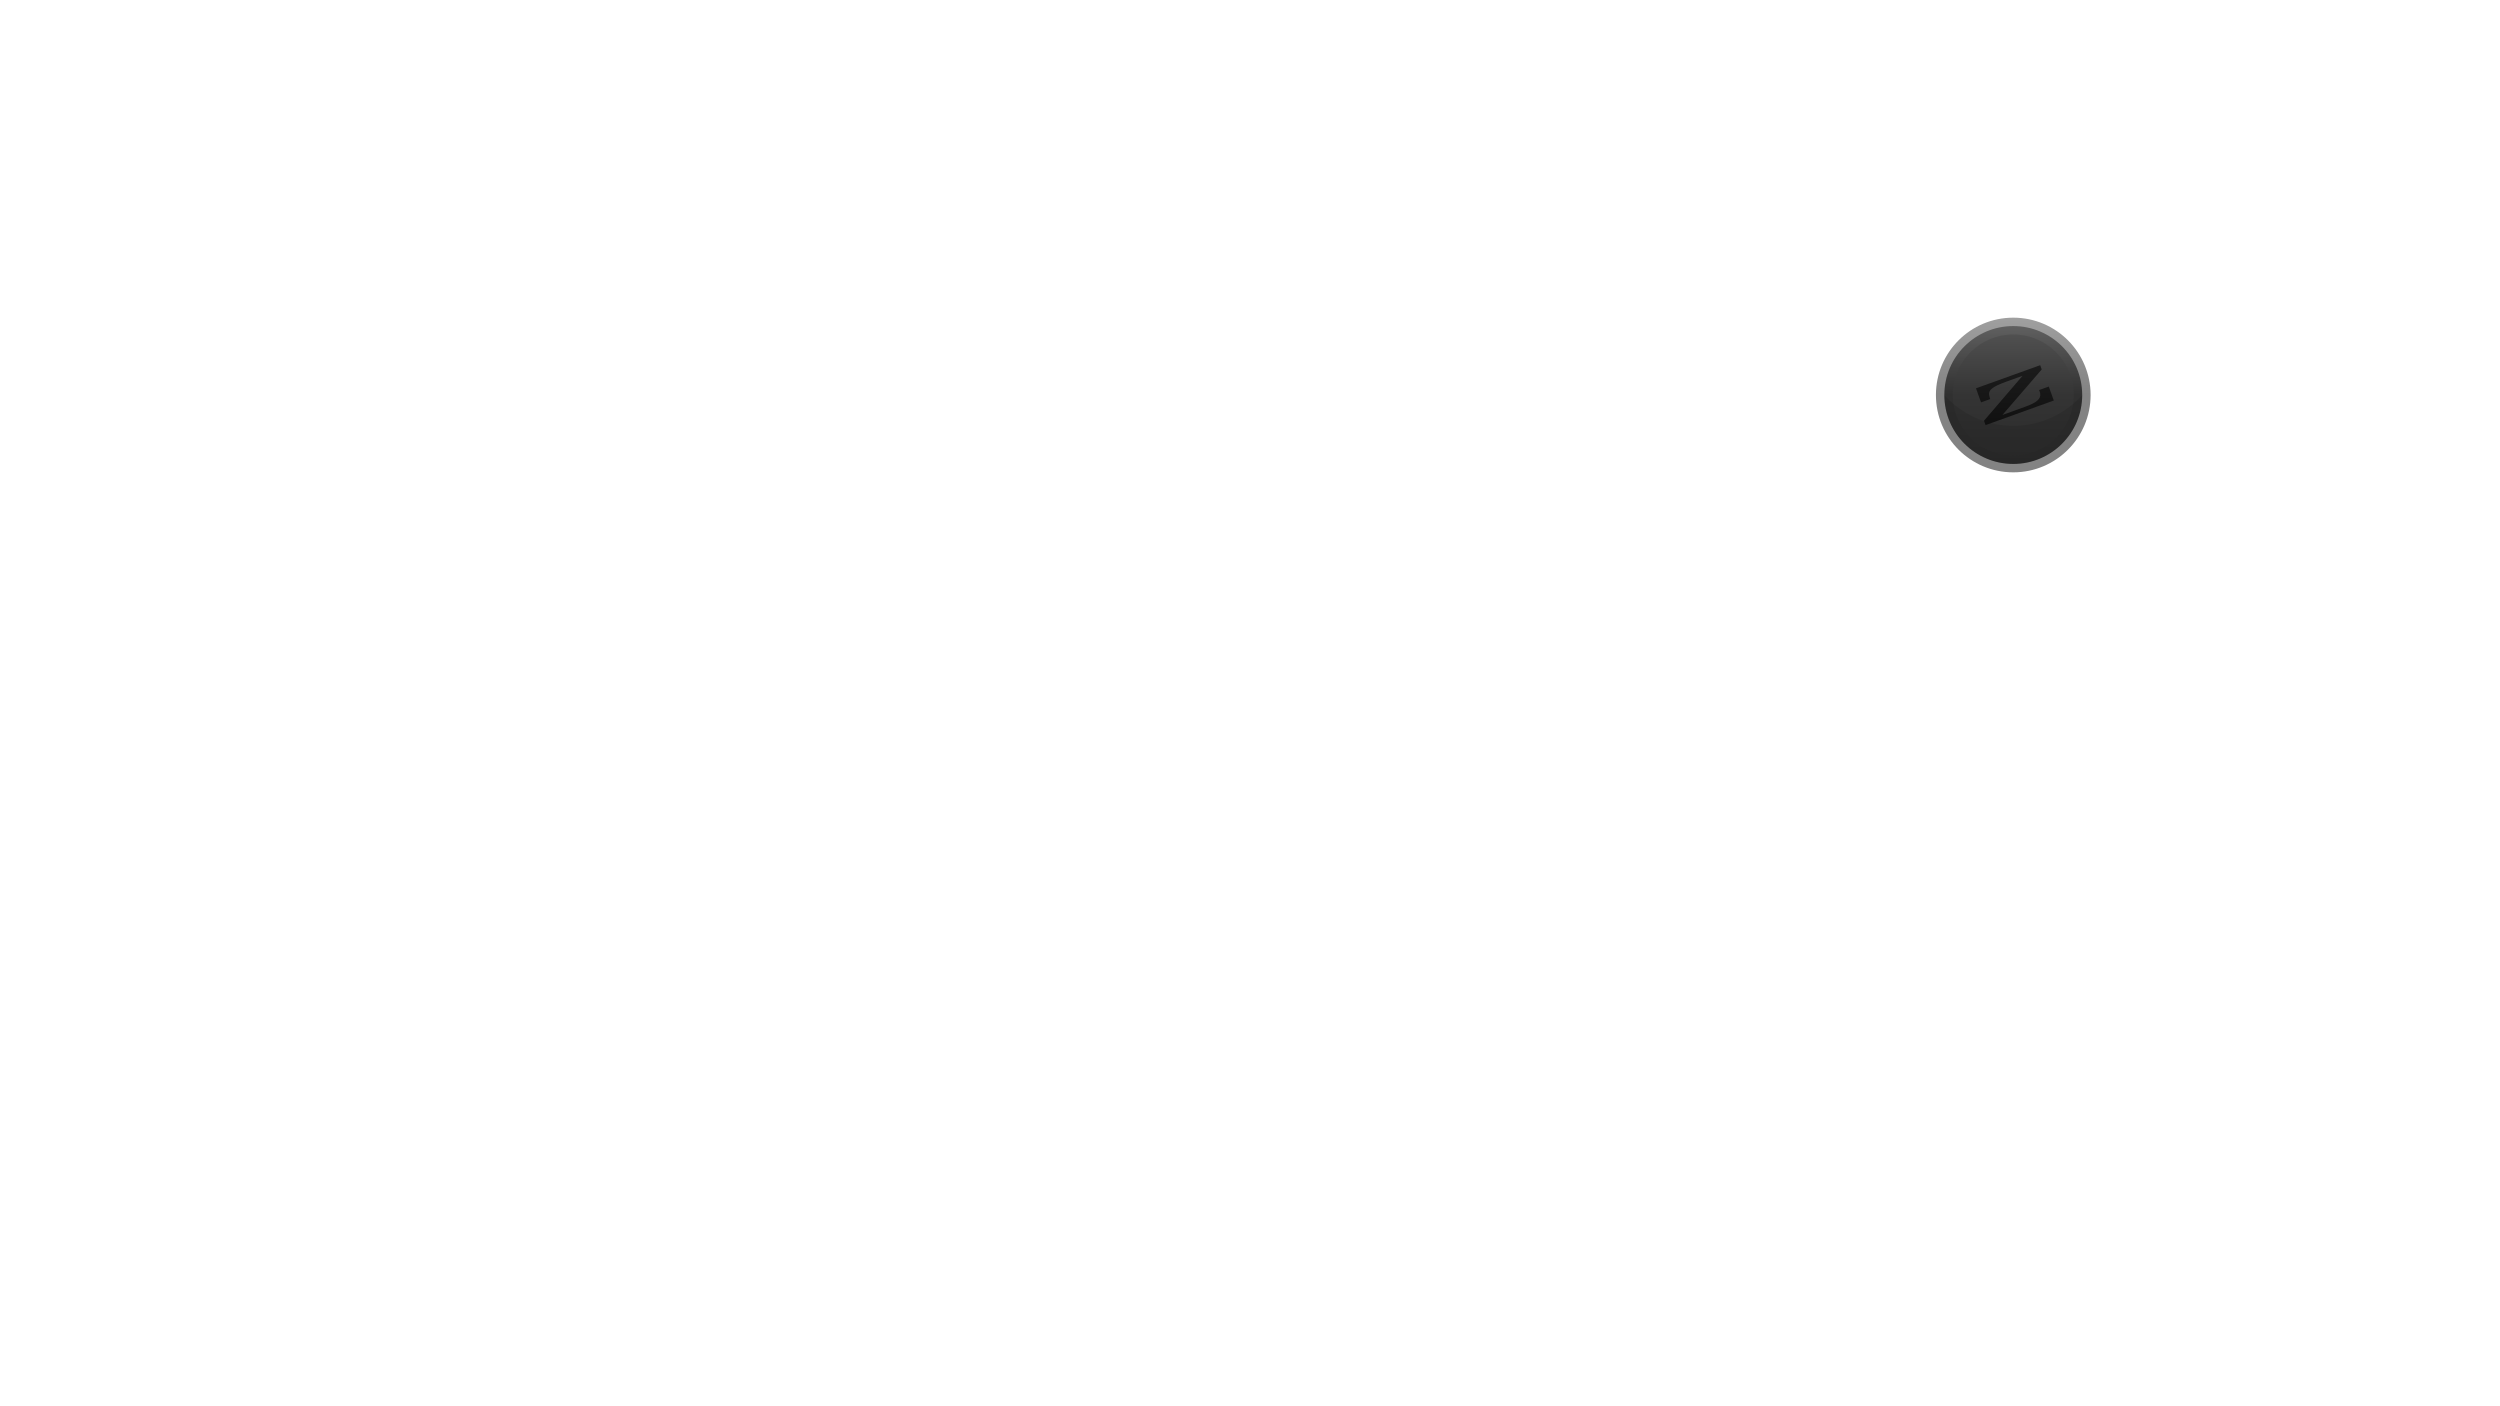
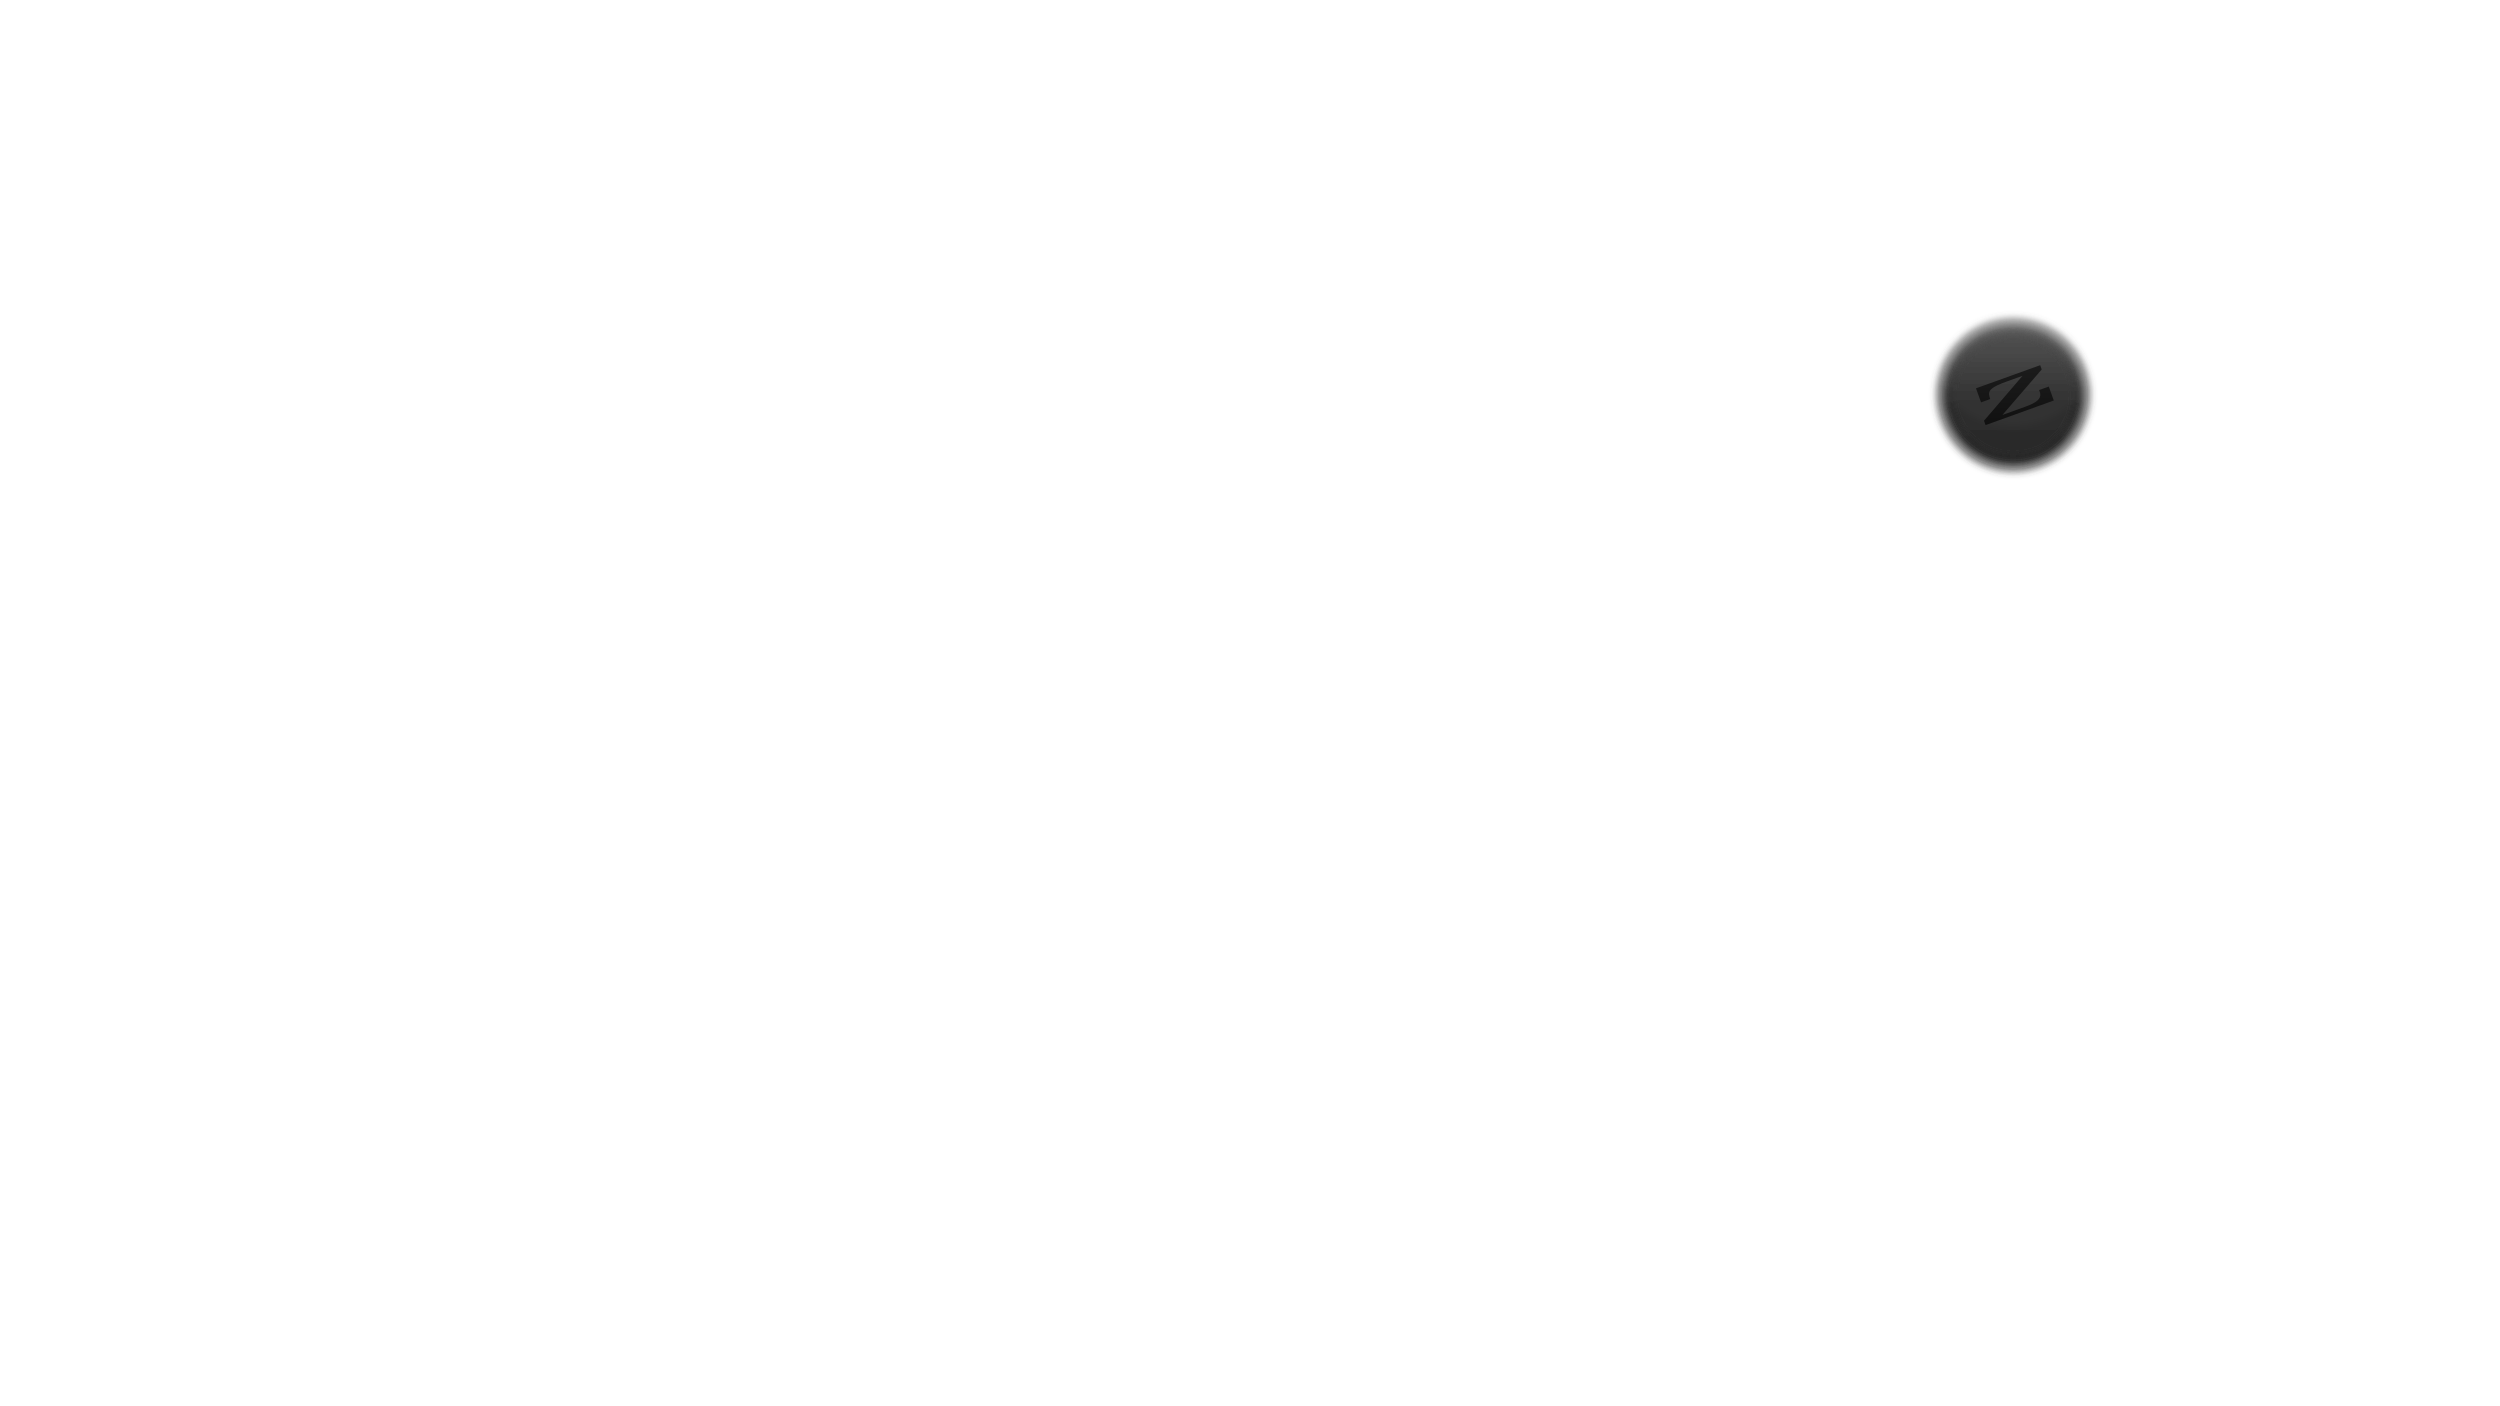
<svg xmlns="http://www.w3.org/2000/svg" xml:space="preserve" viewBox="0 0 562 316" width="562px" height="316px" version="1.1" style="shape-rendering:geometricPrecision; fill-rule:evenodd; clip-rule:evenodd">
  <defs>
    <style type="text/css">
    .fil3 {fill:black;fill-opacity:0.1}
    .fil4 {fill:url(#id0)}
    .fil1 {fill:url(#id1)}
    .fil2 {fill:url(#id2)}
    .fil0 {fill:url(#id3);fill-opacity:0.6}
  </style>
    <linearGradient id="id0" gradientUnits="userSpaceOnUse" x1="452.949" y1="95.563" x2="452.949" y2="82.095">
      <stop offset="0" style="stop-opacity:1; stop-color:#101010" />
      <stop offset="1" style="stop-opacity:1; stop-color:#1C1C1C" />
    </linearGradient>
    <linearGradient id="id1" gradientUnits="userSpaceOnUse" x1="452.582" y1="104.293" x2="452.582" y2="73.301">
      <stop offset="0" style="stop-opacity:1; stop-color:#2A2A2A" />
      <stop offset="0.5" style="stop-opacity:1; stop-color:#303030" />
      <stop offset="1" style="stop-opacity:1; stop-color:#606060" />
    </linearGradient>
    <linearGradient id="id2" gradientUnits="userSpaceOnUse" x1="452.582" y1="102.403" x2="452.582" y2="75.19">
      <stop offset="0" style="stop-opacity:1; stop-color:#2C2C2C" />
      <stop offset="0.5" style="stop-opacity:1; stop-color:#343434" />
      <stop offset="1" style="stop-opacity:1; stop-color:#505050" />
    </linearGradient>
    <linearGradient id="id3" gradientUnits="userSpaceOnUse" x1="452.582" y1="88.797" x2="452.582" y2="71.411">
      <stop offset="0" style="stop-opacity:1; stop-color:#303030" />
      <stop offset="1" style="stop-opacity:1; stop-color:#606060" />
    </linearGradient>
+     <filter id="Button-Blur" x="-20%" y="-20%" width="140%" height="140%">
+       <feGaussianBlur stdDeviation="0.7" />
+     </filter>
  </defs>
  <g>
-     <path class="fil0" d="M452.582 71.411c9.601,0 17.386,7.784 17.386,17.386 0,9.602 -7.785,17.386 -17.386,17.386 -9.602,0 -17.386,-7.784 -17.386,-17.386 0,-9.602 7.784,-17.386 17.386,-17.386z" />
-     <path class="fil1" d="M452.582 73.301c8.558,0 15.496,6.938 15.496,15.496 0,8.558 -6.938,15.496 -15.496,15.496 -8.558,0 -15.496,-6.938 -15.496,-15.496 0,-8.558 6.938,-15.496 15.496,-15.496z" />
-     <path class="fil2" d="M452.582 75.19c7.514,0 13.606,6.092 13.606,13.607 0,7.514 -6.092,13.606 -13.606,13.606 -7.515,0 -13.606,-6.092 -13.606,-13.606 0,-7.515 6.091,-13.607 13.606,-13.607z" />
-     <path class="fil3" d="M452.582 104.293c8.558,0 15.495,-6.938 15.495,-15.495l0 -0.001c-3.808,4.251 -9.339,6.927 -15.495,6.927 -6.157,0 -11.688,-2.676 -15.495,-6.928l0 0.002c0,8.557 6.937,15.495 15.495,15.495z" />
+     <path class="fil0" filter="url(#Button-Blur)" d="M452.582 71.411c9.601,0 17.386,7.784 17.386,17.386 0,9.602 -7.785,17.386 -17.386,17.386 -9.602,0 -17.386,-7.784 -17.386,-17.386 0,-9.602 7.784,-17.386 17.386,-17.386z" />
+     <path class="fil1" filter="url(#Button-Blur)" d="M452.582 73.301c8.558,0 15.496,6.938 15.496,15.496 0,8.558 -6.938,15.496 -15.496,15.496 -8.558,0 -15.496,-6.938 -15.496,-15.496 0,-8.558 6.938,-15.496 15.496,-15.496z" />
+     <path class="fil2" filter="url(#Button-Blur)" d="M452.582 75.19c7.514,0 13.606,6.092 13.606,13.607 0,7.514 -6.092,13.606 -13.606,13.606 -7.515,0 -13.606,-6.092 -13.606,-13.606 0,-7.515 6.091,-13.607 13.606,-13.607z" />
+     <path class="fil3" filter="url(#Button-Blur)" d="M452.582 104.293c8.558,0 15.495,-6.938 15.495,-15.495l0 -0.001c-3.808,4.251 -9.339,6.927 -15.495,6.927 -6.157,0 -11.688,-2.676 -15.495,-6.928l0 0.002c0,8.557 6.937,15.495 15.495,15.495z" />
    <path class="fil4" d="M461.694 90.036l-1.129 -3.136c-0.726,0.262 -1.452,0.524 -2.179,0.785l0.169 0.467c0.036,0.1 0.053,0.219 0.09,0.32 0.17,1.169 -0.734,2.01 -3.29,2.931l-5.204 1.875 8.826 -10.227 -0.344 -0.956 -0.556 0.2 -13.874 4.999 1.137 3.157c0.689,-0.248 1.378,-0.496 2.067,-0.744l-0.174 -0.553c-0.418,-1.37 0.431,-2.153 3.877,-3.394l3.559 -1.282 -8.669 10.107 0.353 0.978 0.555 -0.2 14.786 -5.327z" />
  </g>
</svg>
